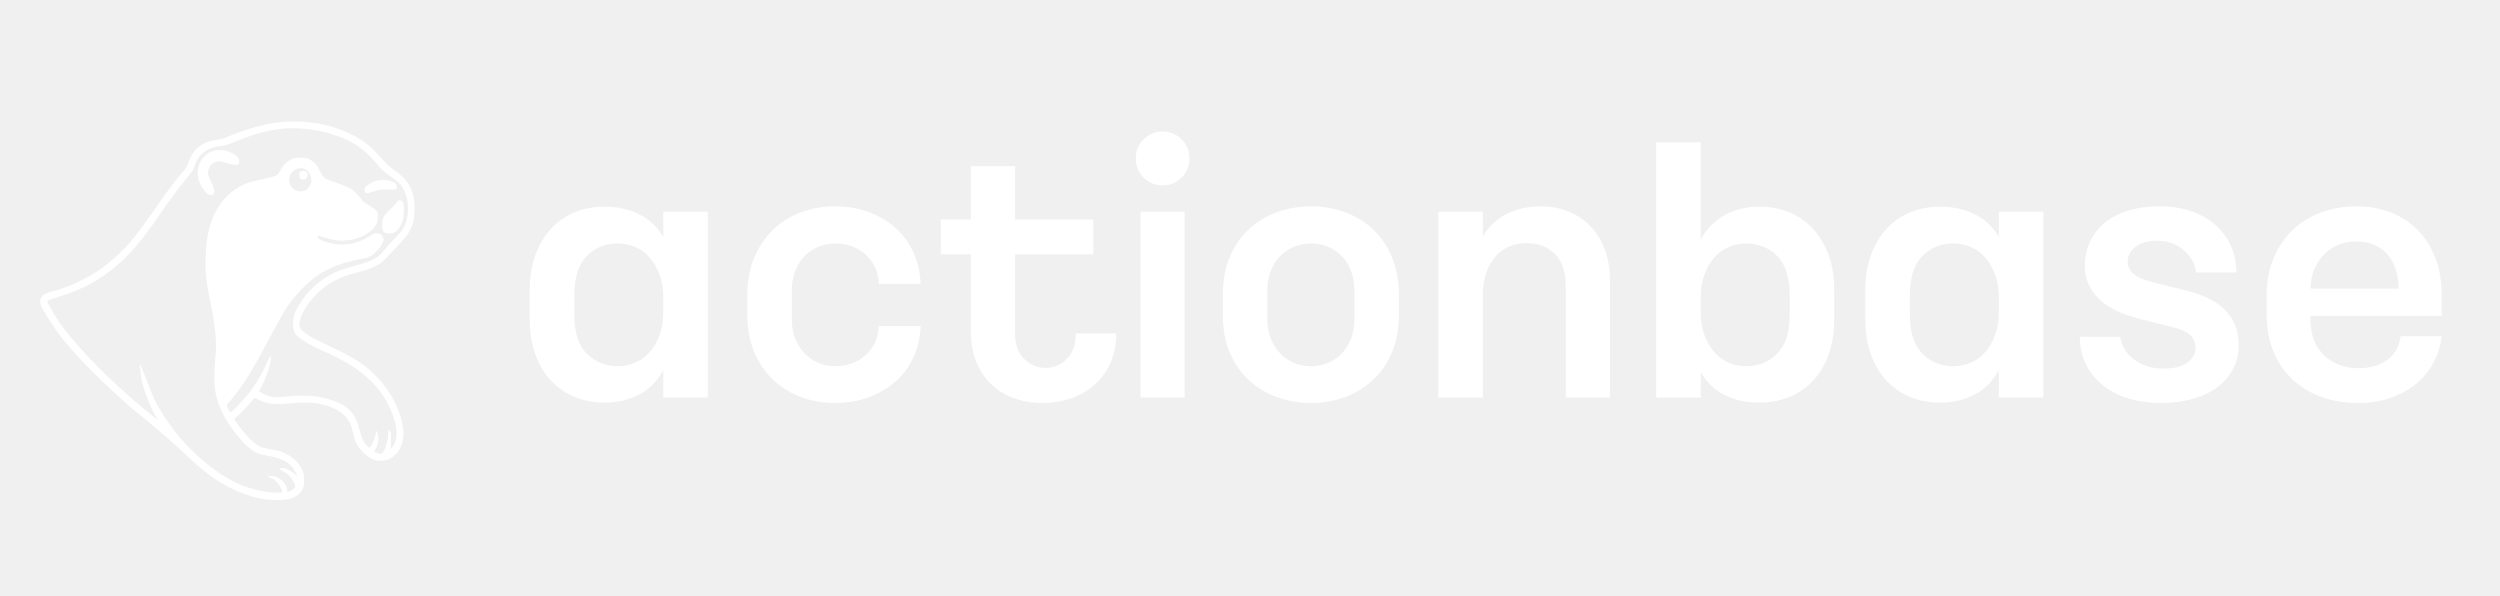
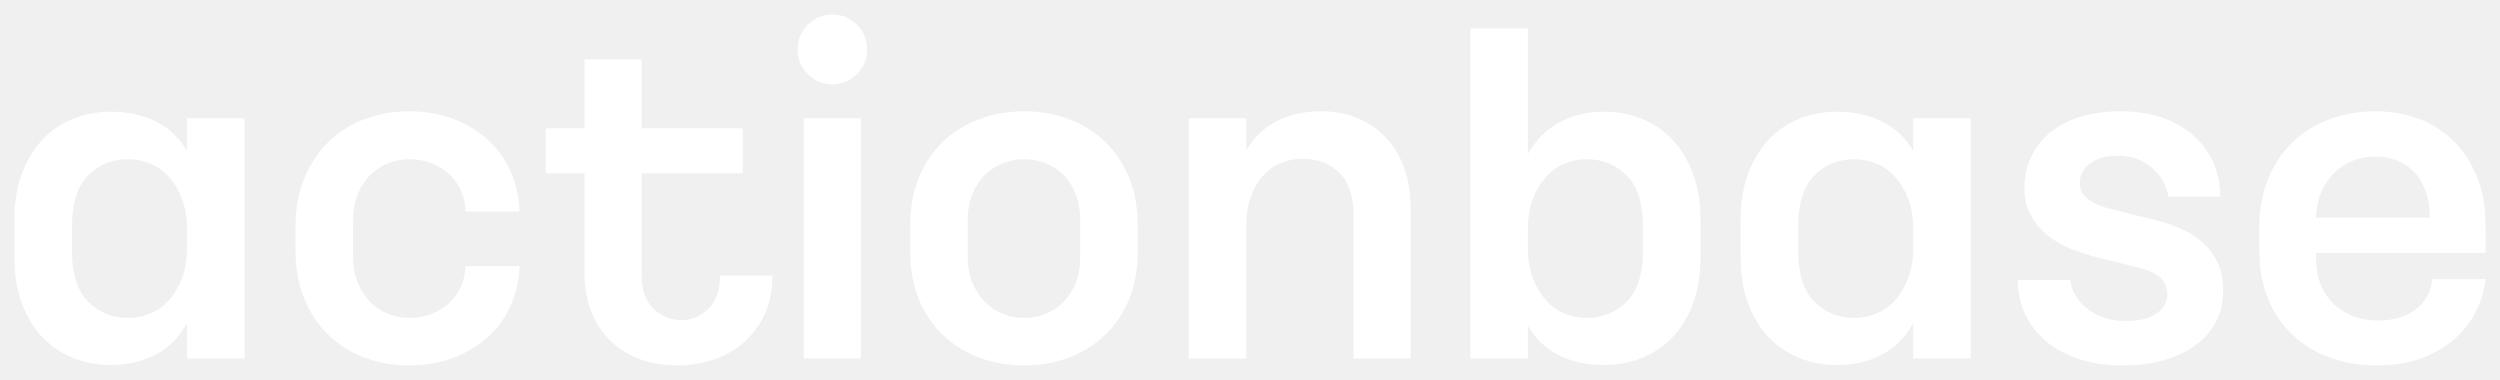
- <svg xmlns="http://www.w3.org/2000/svg" clip-rule="evenodd" fill-rule="evenodd" stroke-linejoin="round" stroke-miterlimit="2" viewBox="0 0 168 40">
+ <svg xmlns="http://www.w3.org/2000/svg" clip-rule="evenodd" fill-rule="evenodd" stroke-linejoin="round" stroke-miterlimit="2" viewBox="34.85 8.08 129.98 19.74">
  <g fill="#fff" fill-rule="nonzero">
    <g transform="matrix(1.888683 0 0 1.888683 -48.40735 18.08733)">
      <path d="m49.23-2.043h1.584v6.612h-1.584v-.972c-.216.392-.506.682-.87.87s-.77.282-1.218.282h-.012c-.368 0-.712-.064-1.032-.192s-.6-.316-.84-.564-.43-.558-.57-.93-.21-.806-.21-1.302v-.996c0-.488.07-.918.21-1.29s.33-.684.57-.936.52-.442.84-.57.664-.192 1.032-.192h.012c.448 0 .854.088 1.218.264s.654.448.87.816zm-1.608 5.496c.2 0 .398-.04.594-.12s.368-.202.516-.366.268-.366.36-.606.138-.524.138-.852v-.492c0-.32-.046-.6-.138-.84s-.212-.442-.36-.606-.32-.286-.516-.366-.394-.12-.594-.12h-.012c-.44 0-.808.15-1.104.45s-.444.77-.444 1.41v.66c0 .632.148 1.098.444 1.398s.664.45 1.104.45z" />
      <path d="m55.338 4.761c-.416 0-.812-.068-1.188-.204s-.708-.338-.996-.606-.516-.6-.684-.996-.252-.85-.252-1.362v-.648c0-.512.084-.966.252-1.362s.396-.73.684-1.002.62-.476.996-.612.772-.204 1.188-.204h.012c.432 0 .83.068 1.194.204s.682.326.954.57.484.536.636.876.236.71.252 1.11h-1.488c-.008-.224-.054-.424-.138-.6s-.196-.326-.336-.45-.3-.22-.48-.288-.374-.102-.582-.102h-.012c-.2 0-.392.036-.576.108s-.348.178-.492.318-.26.316-.348.528-.132.454-.132.726v1.008c0 .272.044.512.132.72s.204.384.348.528.308.252.492.324.376.108.576.108h.012c.208 0 .402-.034.582-.102s.34-.164.48-.288.252-.274.336-.45.13-.372.138-.588h1.488c-.016.4-.1.768-.252 1.104s-.364.624-.636.864-.59.428-.954.564-.762.204-1.194.204z" />
      <path d="m65.346 2.289c0 .4-.07.752-.21 1.056s-.33.562-.57.774-.518.372-.834.48-.646.162-.99.162h-.024c-.352 0-.682-.054-.99-.162s-.576-.268-.804-.48-.41-.476-.546-.792-.204-.682-.204-1.098v-2.76h-1.068v-1.236h1.068v-1.896h1.572v1.896h2.784v1.236h-2.784v2.82c0 .4.11.704.33.912s.47.312.75.312h.012c.28 0 .528-.104.744-.312s.324-.512.324-.912z" />
      <path d="m67.002-2.979c-.264 0-.49-.092-.678-.276s-.282-.412-.282-.684.094-.5.282-.684.414-.276.678-.276c.256 0 .478.092.666.276s.282.412.282.684-.094.5-.282.684-.41.276-.666.276zm-.792 7.548v-6.612h1.572v6.612z" />
      <path d="m72.27 4.761c-.416 0-.814-.068-1.194-.204s-.714-.336-1.002-.6-.516-.592-.684-.984-.252-.844-.252-1.356v-.684c0-.52.084-.978.252-1.374s.396-.726.684-.99.622-.464 1.002-.6.778-.204 1.194-.204h.012c.416 0 .812.068 1.188.204s.708.336.996.6.516.594.684.99c.168.396.252.854.252 1.374v.684c0 .512-.084.964-.252 1.356s-.396.72-.684.984-.62.464-.996.6-.772.204-1.188.204zm.012-1.308c.2 0 .392-.036.576-.108s.348-.18.492-.324.258-.32.342-.528.126-.448.126-.72v-1.008c0-.272-.042-.514-.126-.726s-.198-.388-.342-.528-.308-.246-.492-.318-.376-.108-.576-.108h-.012c-.2 0-.392.036-.576.108s-.348.178-.492.318-.26.316-.348.528-.132.454-.132.726v1.008c0 .272.044.512.132.72s.204.384.348.528.308.252.492.324.376.108.576.108z" />
      <path d="m80.454-2.235c.344 0 .664.058.96.174s.556.286.78.51.4.502.528.834.192.718.192 1.158v4.128h-1.572v-3.936c0-.536-.132-.93-.396-1.182s-.596-.378-.996-.378h-.012c-.2 0-.392.036-.576.108s-.348.184-.492.336-.26.346-.348.582-.132.518-.132.846v3.624h-1.584v-6.612h1.584v.876c.232-.376.526-.648.882-.816s.746-.252 1.17-.252z" />
      <path d="m88.242-2.223c.368 0 .712.064 1.032.192s.6.318.84.57.43.564.57.936.21.802.21 1.29v.996c0 .496-.07.93-.21 1.302s-.33.682-.57.93-.52.436-.84.564-.664.192-1.032.192h-.012c-.448 0-.852-.086-1.212-.258s-.652-.446-.876-.822v.9h-1.584v-9.084h1.584v3.456c.224-.392.516-.684.876-.876s.764-.288 1.212-.288zm1.068 3.168c0-.64-.148-1.11-.444-1.41s-.664-.45-1.104-.45h-.012c-.208 0-.408.04-.6.12s-.362.202-.51.366-.268.366-.36.606-.138.52-.138.84v.492c0 .328.046.612.138.852s.212.442.36.606.318.286.51.366.392.12.6.12h.012c.44 0 .808-.15 1.104-.45s.444-.766.444-1.398z" />
      <path d="m96.75-2.043h1.584v6.612h-1.584v-.972c-.216.392-.506.682-.87.87s-.77.282-1.218.282h-.012c-.368 0-.712-.064-1.032-.192s-.6-.316-.84-.564-.43-.558-.57-.93-.21-.806-.21-1.302v-.996c0-.488.07-.918.21-1.29s.33-.684.57-.936.52-.442.84-.57.664-.192 1.032-.192h.012c.448 0 .854.088 1.218.264s.654.448.87.816zm-1.608 5.496c.2 0 .398-.04.594-.12s.368-.202.516-.366.268-.366.36-.606.138-.524.138-.852v-.492c0-.32-.046-.6-.138-.84s-.212-.442-.36-.606-.32-.286-.516-.366-.394-.12-.594-.12h-.012c-.44 0-.808.15-1.104.45s-.444.77-.444 1.41v.66c0 .632.148 1.098.444 1.398s.664.45 1.104.45z" />
      <path d="m102.51 4.761c-.424 0-.814-.056-1.17-.168s-.66-.272-.912-.48-.448-.456-.588-.744-.21-.608-.21-.96h1.44c.016.136.062.272.138.408s.18.258.312.366.288.194.468.258.386.096.618.096h.012c.36 0 .638-.07.834-.21s.294-.314.294-.522c0-.184-.064-.338-.192-.462s-.372-.226-.732-.306l-.96-.24c-.264-.064-.52-.146-.768-.246s-.466-.226-.654-.378-.34-.334-.456-.546-.174-.462-.174-.75c0-.312.062-.598.186-.858s.3-.484.528-.672.506-.332.834-.432.696-.15 1.104-.15h.012c.408 0 .778.056 1.11.168s.618.272.858.48.426.456.558.744.198.608.198.96h-1.428c-.016-.144-.06-.282-.132-.414s-.168-.252-.288-.36-.26-.194-.42-.258-.34-.096-.54-.096h-.012c-.336 0-.594.074-.774.222s-.27.322-.27.522c0 .176.074.324.222.444s.386.22.714.3l.972.24c.288.064.558.148.81.252s.468.234.648.39.322.344.426.564.156.482.156.786c0 .32-.068.606-.204.858s-.324.466-.564.642-.53.312-.87.408-.714.144-1.122.144z" />
      <path d="m109.482-2.235c.408 0 .794.066 1.158.198s.684.33.96.594.496.594.66.99c.164.396.246.858.246 1.386v.732h-4.668v.12c0 .288.044.54.132.756s.21.396.366.54.336.254.54.33.422.114.654.114h.012c.416 0 .76-.1 1.032-.3s.428-.48.468-.84h1.464c-.032.304-.12.6-.264.888s-.342.542-.594.762-.556.396-.912.528-.758.198-1.206.198h-.024c-.448 0-.866-.068-1.254-.204s-.73-.338-1.026-.606-.528-.6-.696-.996-.252-.85-.252-1.362v-.648c0-.512.086-.966.258-1.362s.404-.73.696-1.002.632-.476 1.02-.612.794-.204 1.218-.204zm-.024 1.248c-.208 0-.406.036-.594.108s-.358.18-.51.324-.274.32-.366.528-.142.448-.15.72h3.132c0-.288-.04-.538-.12-.75s-.188-.386-.324-.522-.294-.238-.474-.306-.374-.102-.582-.102z" />
    </g>
    <g transform="matrix(.003706677 0 0 -.003839913 .9858882 34.38054)">
      <path d="m4900 6823c-522.892-39.139-950.018-231.635-1077.77-279.56-65.118-24.427-124.542-31.172-142.23-33.44-162-19-285-71-383-160-64-59-107-129-145-237-32-89-38-97-157-229-106-118-213-256-434-564-345-479-492-653-721-854-193-169-333-266-545-377-210-110-404-184-624-239-110-28-150-48-178-88-37-56-39-110-8-173 83-162 276-442 421-609 314-361 643-679 1184-1144 14-12 120-95 235-186 256-200 618-505 780-656 145-135 277-245 416-346 282-205 598-348 928-419 136-29 377-37 491-15 159 30 258 103 296 220 21 61 14 211-11 271-56 133-153 231-305 306-88 43-136 57-298 84-87 14-160 32-185 45-67 35-169 122-256 220-80 89-202 246-200 258 0 4 21 24 47 46 77 63 142 127 232 227 46 52 85 96 87 98 1 2 35-12 75-32 155-75 299-91 573-62 267 28 506 12 686-46 251-80 397-223 445-434 31-138 54-202 92-260 69-106 189-207 291-246 46-17 72-20 146-17 77 4 99 9 154 37 129 66 211 191 233 355 43 321-176 793-515 1112-219 206-389 307-906 540-263 118-414 213-446 280-74 156 181 541 498 751 157 103 286 155 575 228 269 69 377 126 517 272 55 58 156 162 225 232 133 134 182 209 230 351 28 81 39 301 21 406-40 238-127 362-372 529-81 56-129 100-235 216-136 149-229 228-364 312-210 129-512 238-786 282-166 27-432 39-584 28zm404-128c243-29 445-78 640-156 261-105 434-234 646-481 62-72 116-118 247-207 51-35 108-77 126-94 148-139 210-422 142-652-41-138-66-176-215-325-75-74-160-166-190-203-110-138-212-191-516-271-249-65-349-100-467-164-249-135-431-309-579-555-67-111-92-193-93-297 0-109 33-189 98-235 129-93 255-160 491-262 618-267 958-550 1162-968 52.337-107.376 232.316-487.868 40-710-26-30-26-30-18 15 2.633 16.459 7.838 161.674 3.375 240.25-1.125 19.809-14.243 35.242-16.375 37.75-1.917 2.092-26.445 28.849-28.779 20.73-1.35-4.693-6.221-21.633-6.221-60.73-1-130-61-319-112-347-24-14-32-13-82 2-4.766 1.537-55.503 17.904-55.855 28.263-.378 11.146 17.796 35.929 19.855 38.737 33 47 52 111 53 185 1.086 70.578-22.279 134.84-32 135-7.451.123-18.973-62.423-20-68-18.044-98.768-82.324-210.727-108.906-220.548-21.407-7.909-100.27 87.37-124.094 138.548-14 30-42 115-62 189-40 147-67 205-130 279-116 136-266 209-565 273-146 31-392 37-608 14-221-24-306-15-430 44-56.786 27.159-74.086 42.845-83 48l15 30c75 108 189 410 199 528 5 70 5 70-14 46-11-13-45-72-55-98-45-119-127-262-268-463-79.454-112.909-351.372-395.771-383.916-404.649-15.213-4.15-21.753 3.519-22.973 4.95-10.284 12.058-33.481 57.543-36.111 62.699-25 49-25 49 39 120 227 255 400 523 727 1122 262 479 367 633 569 836 223 223 457 363 755 454 62 18 172 45 246 60 255 50 260 53 398 188 27.416 26.713 96.549 135.985 91.28 170.282-5.836 37.986-40.403 88.31-61.28 95.718-60 21-117 14-172-23-233-154-493-199-759-132-231.045 59.726-215.294 112.096-197.998 118.551 20.558 7.673 109.772-22.437 118.998-25.551 69-23 147-41 211-49 303-35 638 96 731 287 17.399 34.797 27.5 118.498 24.318 168.52-.187 2.935 1.165 34.952-33.318 70.48-19 20-74 56-122 81-66 34-97 57-130 97-143 176-197 212-440 293-256 85-266 91-323 210-52 108-105 166-194 211-52 26-66 29-157 28-79 0-112-5-158-23-80-31-165-112-211-201-29-54-46-75-75-90-21-10-127-37-237-60-109-23-236-54-281-69-275-94-508-318-629-605-84-197-123-405-131-697-7-248 7-406 59-654 126-605 147-810 114-1131-20-204-21-420-1-544 31-191 120-402 244-580 194-279 384-466 529-520 31-12 119-33 195-46 219-39 336-91 424-189 24.433-26.76 89.071-130.876 92.685-152.234.813-4.805-7.134-9.135-51.685 32.234-69 60-139 93-207 97-72 4-75-13-9-47 107-55 152-98 207-196 39-71 39-92-1-123-43.037-31.879-112.564-55.358-114-56-2.973 27.2 2.123 141.202-142 239-41 28-141 53-182 45-41-9-38-21 9-29 57.212-9.393 183.87-117.098 213.165-213.089 10.936-35.836 12.206-50.097-25.181-51.036-303.371-7.619-634.741 99.622-758.984 154.125-455 201-948 620-1280 1085-128 180-186 276-273 455-20.547 42.358-16.529 44.046-223.453 544.4-3.783 9.148-6.145 7.558-10.547 16.6-1.734-34.853-2.871-34.749.991-69.368 2.194-19.671 19.299-173.023 37.009-244.632 57-222 179-510 275-647 16-23-2-13-69 39-917.434 711.172-1475.18 1332.438-1699 1640-62.483 85.436-226.566 348.174-226.147 373.617.027 1.616 4.901 10.765 12.046 15.463 21.234 13.96 148.034 52 161.101 55.92 374 112 628 227 877 399 351 242 595 498 956 1004 234 328 386 527 515 675 105 119 128 150 143 200 30 94 71 166 124 217 97 93 179 129 346 151 95 12 136 24 252 71 511 208 912 278 1328 229zm-36-702c77.267-36.6 165.787-185.732 64.4-315.832-100.705-129.224-314.39-78.607-351.675 84.969-35.37 155.17 130.848 302.124 287.275 230.863z" />
      <path d="m3615 6316c-113-28-202-102-257-213-44-89-51-211-18-314 25-76 82-163 144-216 28-26 46-33 77-33 34 0 41 4 50 28 17 44 4 96-52 206-43 87-52 112-52 158 0 83 45 149 125 182 54 23 102 20 208-14 90-28 178-38 214-24 12 4 16 20 16 54 0 45-3 51-42 85-115 99-270 136-413 101z" />
      <path d="m6605 5800c-74-13-129-35-191-76-63-42-76-62-72-107 5-52 44-56 164-15 96 32 104 33 259 33 160 0 160 0 163 39 4 47-20 76-86 104-56 24-168 34-237 22z" />
      <path d="m6931 5417c-11-19-66-76-121-127-121-111-142-147-148-254-8-128 29-173 139-169 67 2 105 19 147 68 74 84 107 186 107 335 0 142-12 173-66 178-32 3-39-1-58-31z" />
    </g>
    <path d="m5172 5964c-18-12-22-25-22-69 0-67 24-95 81-95 51 0 67 8 84 41 38 72 1 139-77 139-24 0-54-7-66-16z" transform="matrix(.003089418 0 0 -.003200795 4.203804 30.63085)" />
  </g>
</svg>
